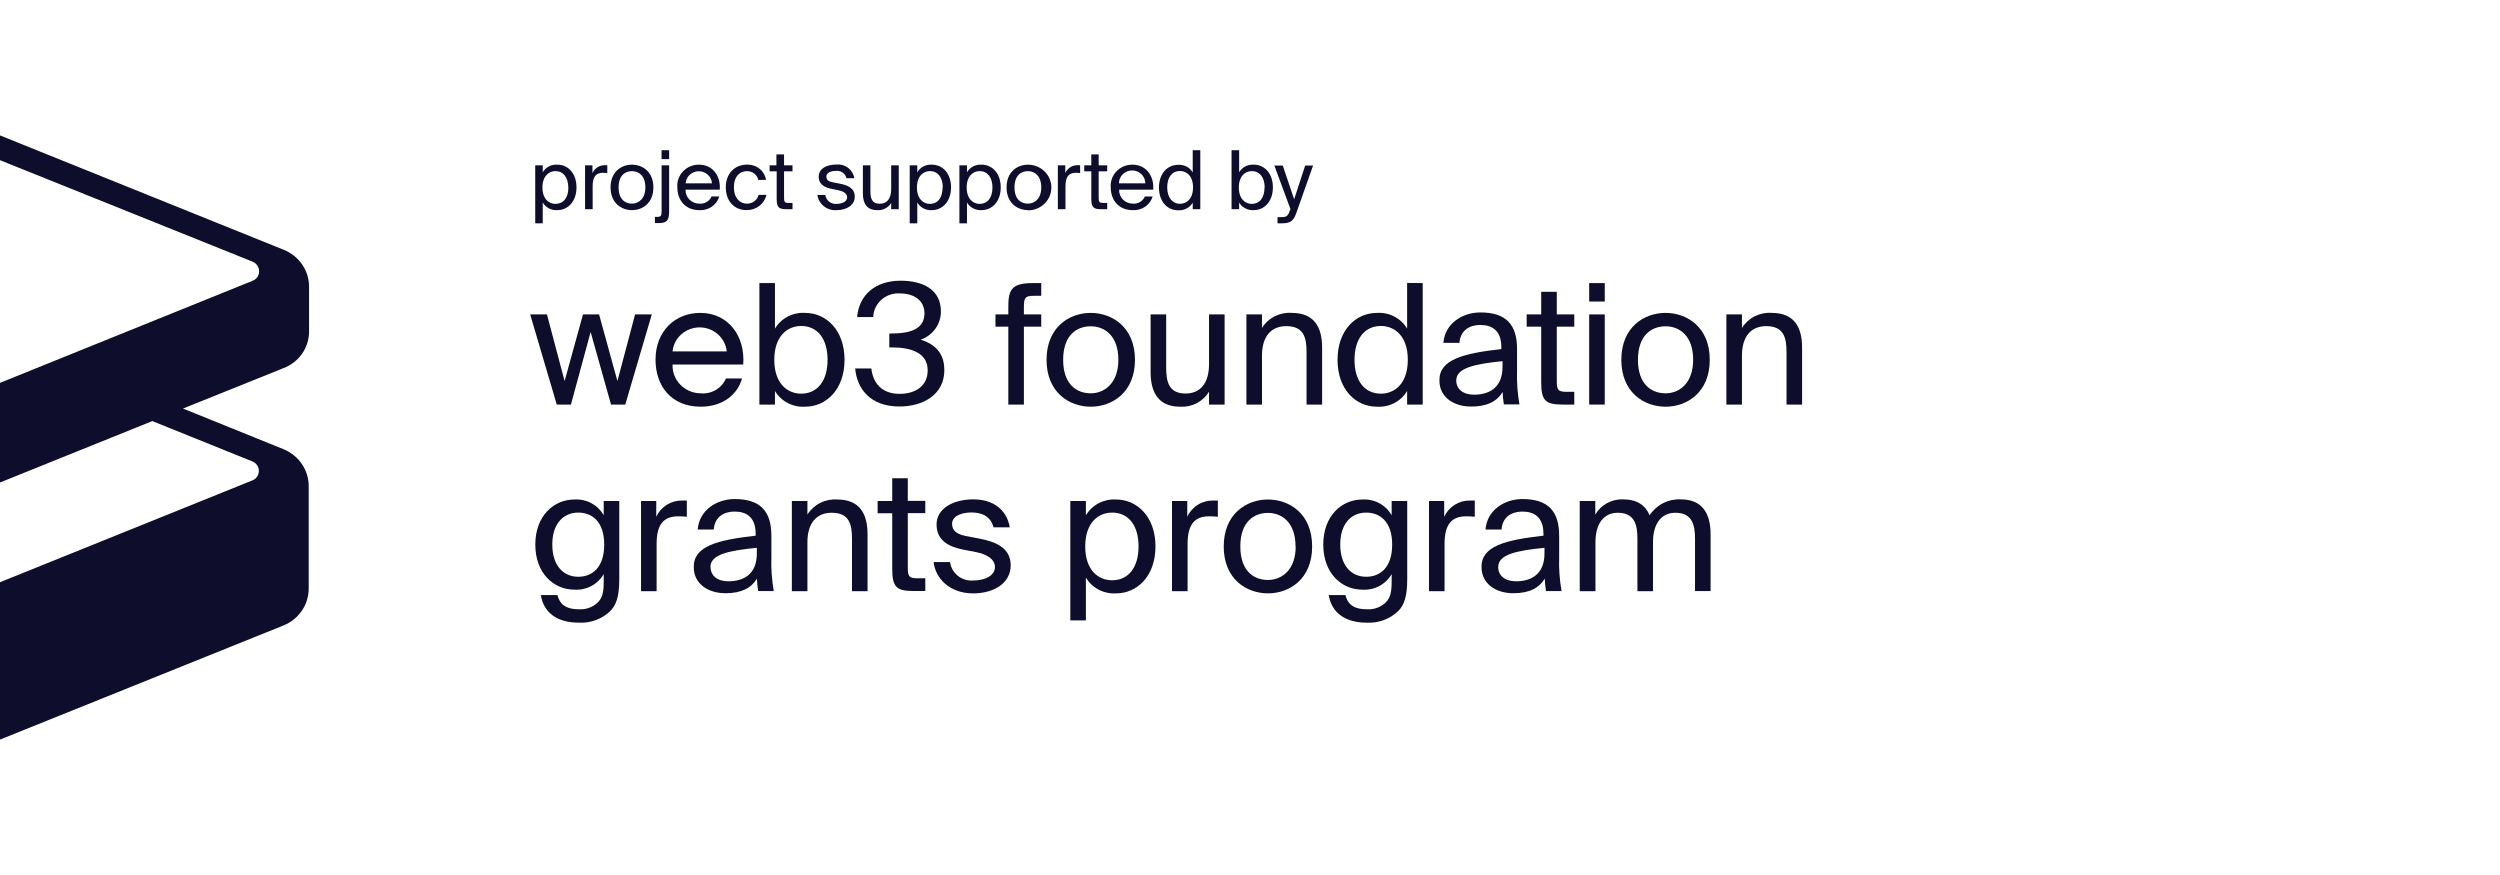
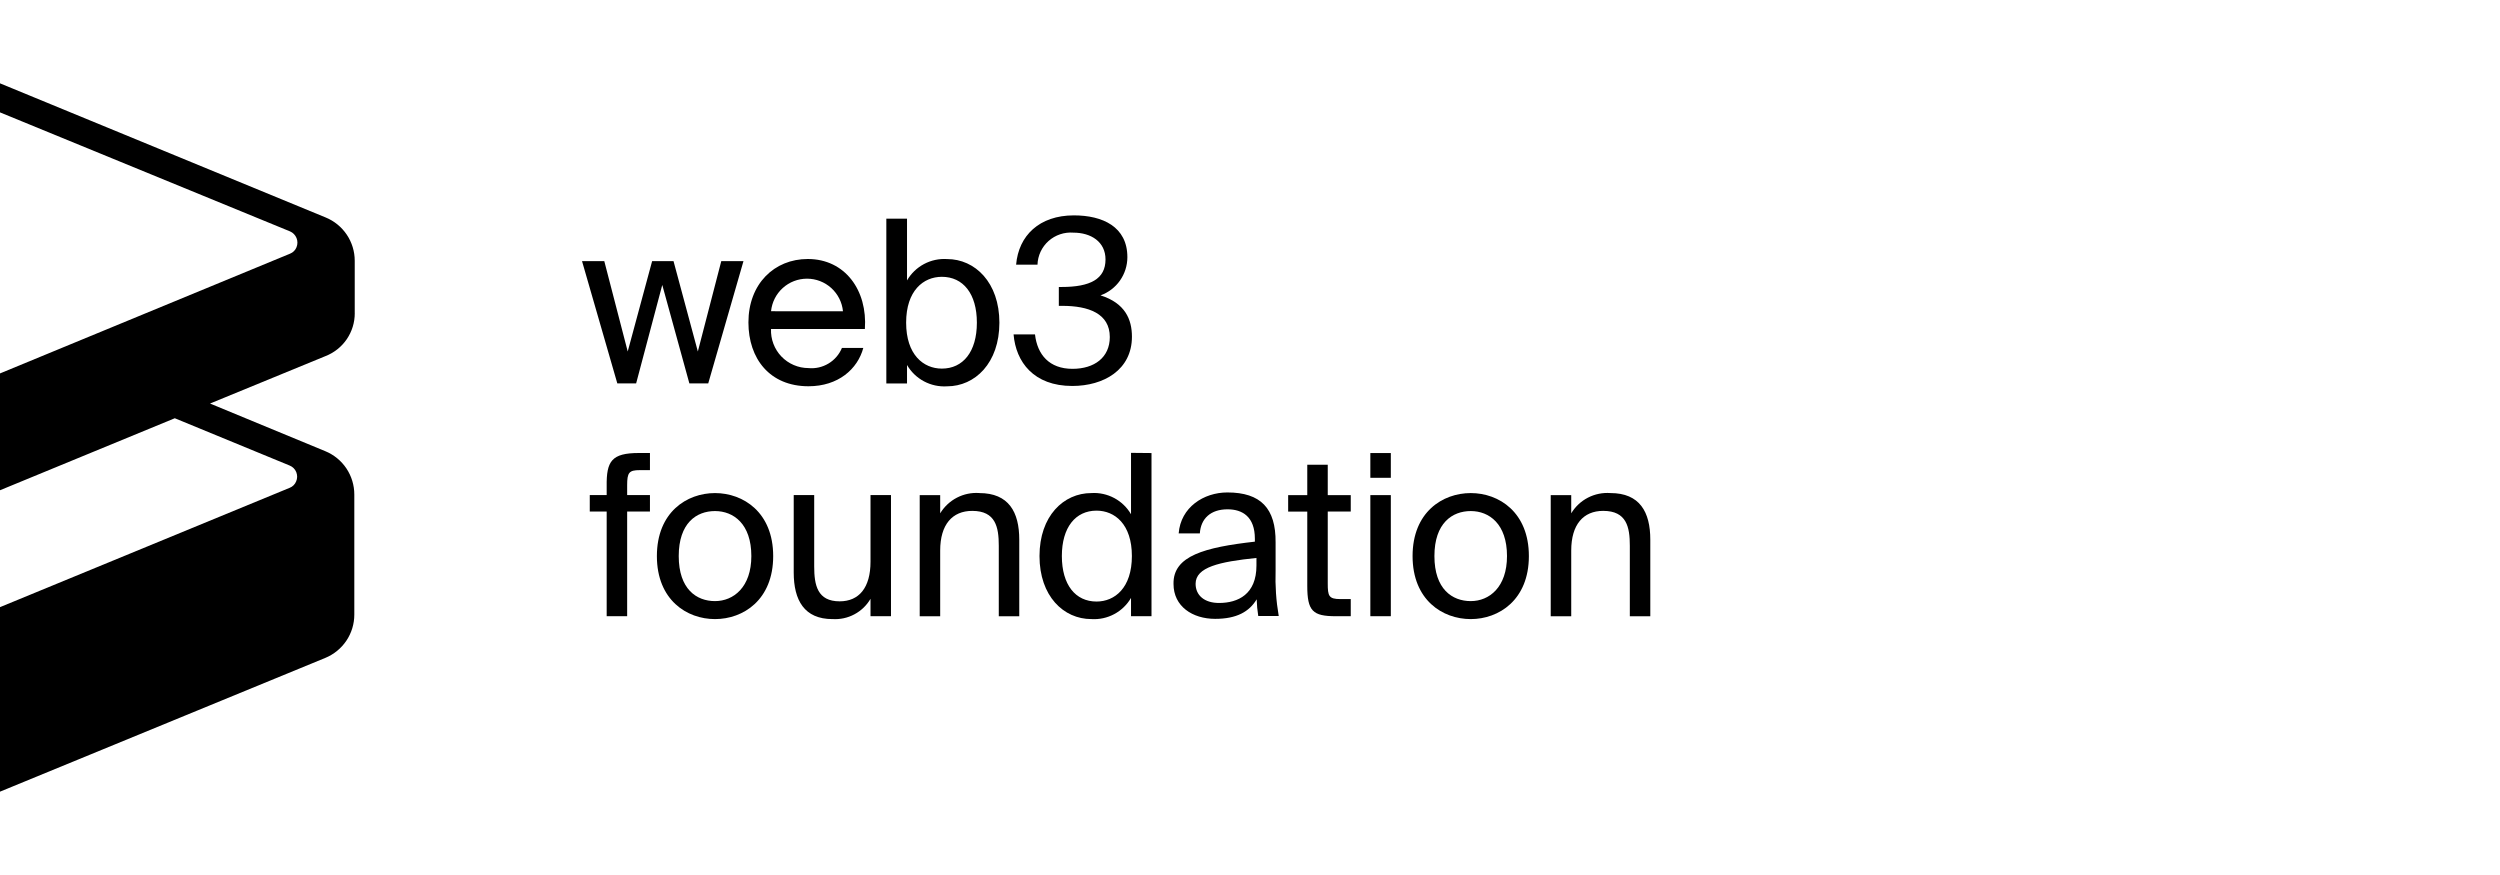
<svg xmlns="http://www.w3.org/2000/svg" width="240" height="84" viewBox="0 0 240 84" fill="none">
-   <path d="M29.671 31.817V27.528C29.672 26.767 29.441 26.024 29.007 25.392C28.574 24.76 27.958 24.268 27.238 23.98L0 13V15.378L24.262 25.125C24.508 25.23 24.701 25.424 24.802 25.666C24.903 25.908 24.902 26.18 24.8 26.422C24.753 26.541 24.68 26.649 24.587 26.74C24.495 26.83 24.384 26.901 24.262 26.948L0 36.754V46.32L14.621 40.423L24.232 44.298C24.355 44.347 24.467 44.419 24.561 44.511C24.655 44.603 24.729 44.712 24.779 44.833C24.83 44.953 24.855 45.082 24.853 45.212C24.852 45.342 24.824 45.47 24.771 45.589C24.723 45.709 24.65 45.817 24.558 45.907C24.465 45.998 24.354 46.069 24.232 46.116L0 55.892V71L27.203 60.049C27.923 59.761 28.539 59.269 28.972 58.637C29.406 58.006 29.637 57.262 29.636 56.501V46.671C29.637 45.91 29.406 45.166 28.973 44.533C28.54 43.9 27.924 43.408 27.203 43.118L17.567 39.22L27.203 35.345C27.933 35.072 28.559 34.588 29 33.957C29.441 33.327 29.675 32.58 29.671 31.817Z" fill="#0E0E2C" />
-   <path d="M52.103 16.538C52.244 16.299 52.45 16.103 52.699 15.974C52.947 15.845 53.228 15.787 53.509 15.807C54.506 15.807 55.344 16.611 55.344 17.99C55.344 19.369 54.491 20.173 53.509 20.173C53.228 20.193 52.947 20.135 52.699 20.006C52.45 19.877 52.244 19.681 52.103 19.442V21.44H51.381V15.875H52.103V16.538ZM54.556 18C54.556 17.025 54.058 16.425 53.325 16.425C52.682 16.425 52.074 16.913 52.074 18C52.074 19.087 52.682 19.574 53.325 19.574C54.097 19.564 54.566 18.989 54.566 17.99L54.556 18Z" fill="#0E0E2C" />
-   <path d="M57.891 16.587C57.223 16.587 56.894 16.952 56.894 17.873V20.086H56.166V15.875H56.874V16.611C56.978 16.383 57.148 16.189 57.364 16.055C57.579 15.921 57.83 15.851 58.086 15.856H58.3V16.611C58.15 16.601 58.011 16.587 57.891 16.587Z" fill="#0E0E2C" />
-   <path d="M60.668 20.173C59.671 20.173 58.614 19.511 58.614 17.99C58.614 16.469 59.671 15.807 60.668 15.807C61.665 15.807 62.726 16.469 62.726 17.99C62.726 19.511 61.67 20.173 60.668 20.173ZM61.954 17.99C61.954 16.874 61.326 16.43 60.668 16.43C60.01 16.43 59.386 16.845 59.386 17.99C59.386 19.135 60.015 19.549 60.668 19.549C61.321 19.549 61.954 19.067 61.954 17.99Z" fill="#0E0E2C" />
-   <path d="M64.237 15.875V20.261C64.237 21.134 64.052 21.416 63.24 21.416H62.871V20.822H63.071C63.444 20.822 63.514 20.715 63.514 20.276V15.875H64.237ZM64.237 15.276H63.509V14.418H64.237V15.276Z" fill="#0E0E2C" />
-   <path d="M67.138 19.55C67.384 19.573 67.63 19.518 67.841 19.393C68.052 19.269 68.217 19.081 68.31 18.858H69.052C68.933 19.258 68.677 19.607 68.327 19.847C67.977 20.086 67.554 20.201 67.128 20.173C65.772 20.173 65.025 19.199 65.025 17.985C65.002 17.706 65.039 17.425 65.133 17.16C65.227 16.895 65.377 16.653 65.573 16.448C65.768 16.243 66.005 16.08 66.269 15.97C66.532 15.859 66.817 15.804 67.103 15.807C68.414 15.807 69.202 16.884 69.097 18.209H65.812C65.805 18.384 65.835 18.557 65.899 18.72C65.962 18.882 66.059 19.031 66.183 19.156C66.307 19.281 66.455 19.381 66.619 19.448C66.784 19.516 66.96 19.55 67.138 19.55ZM68.35 17.6C68.329 17.286 68.188 16.991 67.953 16.776C67.718 16.56 67.408 16.44 67.086 16.44C66.764 16.44 66.454 16.56 66.219 16.776C65.984 16.991 65.842 17.286 65.822 17.6H68.35Z" fill="#0E0E2C" />
-   <path d="M72.801 17.278C72.746 17.032 72.605 16.812 72.402 16.657C72.199 16.502 71.947 16.422 71.689 16.43C71.046 16.43 70.453 16.917 70.453 17.975C70.453 19.032 71.051 19.549 71.689 19.549C71.95 19.557 72.205 19.478 72.413 19.325C72.621 19.171 72.768 18.953 72.831 18.706H73.584C73.487 19.128 73.243 19.505 72.894 19.772C72.545 20.038 72.112 20.178 71.669 20.168C70.438 20.168 69.675 19.256 69.675 17.98C69.675 16.703 70.483 15.801 71.749 15.801C72.178 15.793 72.596 15.937 72.925 16.205C73.255 16.474 73.474 16.849 73.544 17.263L72.801 17.278Z" fill="#0E0E2C" />
-   <path d="M75.269 14.822V15.875H76.081V16.445H75.269V18.936C75.269 19.369 75.303 19.481 75.717 19.481H76.081V20.086H75.558C74.735 20.086 74.561 19.91 74.561 19.033V16.445H73.883V15.875H74.536V14.822H75.269Z" fill="#0E0E2C" />
-   <path d="M80.234 16.407C79.81 16.407 79.332 16.558 79.332 16.938C79.332 17.318 79.571 17.426 79.985 17.508L80.593 17.625C81.371 17.772 82.058 18.059 82.058 18.873C82.058 19.687 81.291 20.174 80.314 20.174C79.874 20.207 79.437 20.073 79.094 19.802C78.751 19.53 78.528 19.14 78.469 18.712H79.232C79.262 18.968 79.394 19.201 79.6 19.362C79.805 19.523 80.067 19.597 80.329 19.57C80.877 19.57 81.326 19.336 81.326 18.946C81.326 18.556 80.917 18.347 80.453 18.254L79.815 18.127C79.232 18.01 78.594 17.742 78.594 16.963C78.594 16.183 79.362 15.793 80.314 15.793C80.715 15.759 81.114 15.876 81.429 16.119C81.745 16.363 81.954 16.715 82.014 17.104H81.256C81.207 16.883 81.074 16.689 80.885 16.56C80.695 16.431 80.463 16.376 80.234 16.407Z" fill="#0E0E2C" />
-   <path d="M84.207 20.174C83.21 20.174 82.836 19.52 82.836 18.56V15.875H83.559V18.351C83.559 18.999 83.673 19.559 84.461 19.559C85.149 19.559 85.553 19.072 85.553 18.185V15.875H86.281V20.086H85.553V19.486C85.417 19.712 85.218 19.897 84.98 20.018C84.742 20.14 84.474 20.193 84.207 20.174Z" fill="#0E0E2C" />
-   <path d="M88.06 16.538C88.2 16.299 88.407 16.103 88.655 15.974C88.904 15.845 89.185 15.787 89.466 15.807C90.463 15.807 91.301 16.611 91.301 17.99C91.301 19.369 90.443 20.173 89.466 20.173C89.185 20.193 88.904 20.135 88.655 20.006C88.407 19.877 88.2 19.681 88.06 19.442V21.44H87.332V15.875H88.06V16.538ZM90.508 18C90.508 17.025 90.01 16.425 89.282 16.425C88.634 16.425 88.025 16.913 88.025 18C88.025 19.087 88.634 19.574 89.282 19.574C90.024 19.564 90.488 18.989 90.488 17.99L90.508 18Z" fill="#0E0E2C" />
-   <path d="M92.831 16.538C92.971 16.299 93.177 16.103 93.426 15.974C93.675 15.845 93.956 15.787 94.237 15.807C95.234 15.807 96.071 16.611 96.071 17.99C96.071 19.369 95.219 20.173 94.237 20.173C93.956 20.193 93.675 20.135 93.426 20.006C93.177 19.877 92.971 19.681 92.831 19.442V21.44H92.103V15.875H92.831V16.538ZM95.278 18C95.278 17.025 94.78 16.425 94.052 16.425C93.404 16.425 92.801 16.913 92.801 18C92.801 19.087 93.404 19.574 94.052 19.574C94.795 19.564 95.278 18.989 95.278 17.99V18Z" fill="#0E0E2C" />
-   <path d="M98.689 20.173C97.692 20.173 96.63 19.511 96.63 17.99C96.63 16.469 97.686 15.807 98.689 15.807C99.283 15.807 99.854 16.038 100.275 16.449C100.695 16.86 100.932 17.418 100.932 18C100.932 18.581 100.695 19.139 100.275 19.55C99.854 19.962 99.283 20.193 98.689 20.193V20.173ZM99.96 17.99C99.96 16.874 99.332 16.43 98.678 16.43C98.025 16.43 97.392 16.845 97.392 17.99C97.392 19.135 98.02 19.549 98.678 19.549C99.337 19.549 99.96 19.067 99.96 17.99Z" fill="#0E0E2C" />
-   <path d="M103.284 16.587C102.616 16.587 102.287 16.952 102.287 17.873V20.086H101.555V15.875H102.268V16.611C102.37 16.382 102.539 16.187 102.755 16.053C102.971 15.918 103.223 15.85 103.479 15.856H103.693V16.611C103.544 16.602 103.404 16.587 103.284 16.587Z" fill="#0E0E2C" />
-   <path d="M105.473 14.822V15.875H106.291V16.445H105.473V18.936C105.473 19.369 105.508 19.481 105.922 19.481H106.291V20.086H105.762C104.94 20.086 104.765 19.91 104.765 19.033V16.445H104.087V15.875H104.765V14.822H105.473Z" fill="#0E0E2C" />
-   <path d="M108.733 19.55C108.979 19.572 109.226 19.517 109.438 19.393C109.65 19.268 109.815 19.081 109.91 18.858H110.658C110.538 19.258 110.282 19.607 109.932 19.847C109.582 20.086 109.159 20.201 108.733 20.173C107.377 20.173 106.63 19.199 106.63 17.985C106.608 17.706 106.645 17.424 106.74 17.16C106.835 16.895 106.985 16.653 107.181 16.448C107.377 16.243 107.615 16.08 107.878 15.97C108.142 15.859 108.427 15.804 108.713 15.807C110.02 15.807 110.812 16.884 110.707 18.209H107.437C107.429 18.381 107.457 18.553 107.518 18.715C107.579 18.876 107.673 19.023 107.794 19.148C107.915 19.274 108.061 19.374 108.222 19.442C108.383 19.511 108.557 19.548 108.733 19.55ZM109.95 17.6C109.95 17.272 109.816 16.957 109.579 16.725C109.341 16.493 109.019 16.362 108.684 16.362C108.348 16.362 108.026 16.493 107.788 16.725C107.551 16.957 107.417 17.272 107.417 17.6H109.95Z" fill="#0E0E2C" />
-   <path d="M115.229 14.418V20.086H114.501V19.457C114.361 19.696 114.154 19.892 113.906 20.021C113.657 20.15 113.376 20.208 113.095 20.188C112.098 20.188 111.26 19.394 111.26 18.005C111.26 16.616 112.113 15.822 113.095 15.822C113.376 15.802 113.657 15.86 113.906 15.989C114.154 16.118 114.361 16.314 114.501 16.553V14.418H115.229ZM112.053 17.99C112.053 18.965 112.552 19.564 113.279 19.564C113.927 19.564 114.531 19.077 114.531 17.99C114.531 16.904 113.927 16.416 113.279 16.416C112.537 16.416 112.053 16.991 112.053 17.99Z" fill="#0E0E2C" />
-   <path d="M118.958 16.538C119.098 16.299 119.304 16.104 119.553 15.974C119.802 15.845 120.083 15.787 120.364 15.807C121.361 15.807 122.198 16.611 122.198 17.99C122.198 19.369 121.346 20.174 120.364 20.174C120.083 20.194 119.802 20.136 119.553 20.006C119.304 19.877 119.098 19.681 118.958 19.443V20.086H118.23V14.418H118.958V16.538ZM121.41 18C121.41 17.025 120.912 16.426 120.179 16.426C119.531 16.426 118.928 16.913 118.928 18C118.928 19.087 119.531 19.574 120.179 19.574C120.922 19.564 121.395 18.989 121.395 17.99L121.41 18Z" fill="#0E0E2C" />
-   <path d="M124.516 20.252C124.207 21.168 123.982 21.441 123.02 21.441H122.641V20.846H122.941C123.439 20.846 123.648 20.817 123.838 20.159L123.888 20.086L122.337 15.89H123.145L124.237 19.131L125.298 15.89H126.056L124.516 20.252Z" fill="#0E0E2C" />
-   <path d="M57.512 30.184L59.272 36.583L60.967 30.184H62.572L60.025 38.839H58.659L56.7 31.87L54.81 38.839H53.45L50.897 30.184H52.507L54.202 36.583L55.967 30.184H57.512Z" fill="#0E0E2C" />
-   <path d="M67.273 37.758C67.779 37.804 68.287 37.69 68.722 37.433C69.157 37.176 69.497 36.789 69.691 36.33H71.236C70.827 37.826 69.427 39.044 67.273 39.044C64.477 39.044 62.931 37.095 62.931 34.527C62.931 31.793 64.805 30.038 67.223 30.038C69.92 30.038 71.55 32.26 71.351 34.995H64.566C64.552 35.351 64.611 35.708 64.74 36.042C64.869 36.376 65.066 36.681 65.319 36.939C65.571 37.197 65.875 37.402 66.21 37.543C66.546 37.684 66.908 37.757 67.273 37.758ZM69.766 33.737C69.703 33.106 69.402 32.52 68.922 32.094C68.442 31.667 67.817 31.431 67.168 31.43C66.519 31.43 65.894 31.665 65.413 32.09C64.932 32.516 64.63 33.101 64.566 33.732L69.766 33.737Z" fill="#0E0E2C" />
-   <path d="M74.396 31.548C74.688 31.058 75.113 30.657 75.625 30.39C76.136 30.124 76.714 30.001 77.293 30.038C79.317 30.038 81.076 31.695 81.076 34.541C81.076 37.387 79.317 39.044 77.293 39.044C76.714 39.08 76.136 38.958 75.625 38.691C75.113 38.424 74.688 38.023 74.396 37.533V38.839H72.901V27.177H74.396V31.548ZM79.446 34.541C79.446 32.484 78.449 31.295 76.914 31.295C75.583 31.295 74.332 32.27 74.332 34.541C74.332 36.812 75.583 37.791 76.914 37.791C78.444 37.791 79.446 36.602 79.446 34.541Z" fill="#0E0E2C" />
-   <path d="M85.623 33.351H85.373V32.016H85.573C87.647 32.016 88.748 31.455 88.748 30.066C88.748 28.814 87.696 28.171 86.425 28.171C86.101 28.145 85.775 28.185 85.466 28.286C85.158 28.388 84.874 28.549 84.631 28.761C84.388 28.973 84.192 29.23 84.054 29.518C83.916 29.806 83.839 30.119 83.828 30.437H82.283C82.462 28.38 83.958 26.947 86.46 26.947C88.534 26.947 90.328 27.751 90.328 29.905C90.329 30.497 90.143 31.075 89.795 31.559C89.447 32.043 88.954 32.41 88.384 32.61C90.164 33.156 90.657 34.311 90.657 35.534C90.657 37.883 88.614 39.024 86.345 39.024C83.549 39.024 82.263 37.323 82.098 35.374H83.648C83.813 36.806 84.68 37.81 86.36 37.81C87.941 37.81 89.057 37.006 89.057 35.559C89.057 33.897 87.527 33.351 85.623 33.351Z" fill="#0E0E2C" />
-   <path d="M99.162 27.177H99.96V28.4H99.217C98.429 28.4 98.294 28.576 98.294 29.477V30.184H99.96V31.358H98.294V38.839H96.799V31.358H95.563V30.184H96.799V29.555C96.774 27.757 97.153 27.177 99.162 27.177Z" fill="#0E0E2C" />
-   <path d="M104.71 39.044C102.656 39.044 100.468 37.68 100.468 34.541C100.468 31.403 102.656 30.038 104.71 30.038C106.764 30.038 108.958 31.408 108.958 34.541C108.958 37.675 106.769 39.044 104.71 39.044ZM107.362 34.541C107.362 32.241 106.061 31.325 104.71 31.325C103.359 31.325 102.063 32.178 102.063 34.541C102.063 36.905 103.364 37.758 104.71 37.758C106.056 37.758 107.362 36.764 107.362 34.541Z" fill="#0E0E2C" />
-   <path d="M113.285 39.044C111.231 39.044 110.458 37.694 110.458 35.715V30.184H111.954V35.281C111.954 36.617 112.183 37.777 113.813 37.777C115.229 37.777 116.067 36.802 116.067 34.945V30.184H117.562V38.839H116.067V37.596C115.787 38.067 115.378 38.451 114.887 38.707C114.395 38.963 113.841 39.079 113.285 39.044Z" fill="#0E0E2C" />
-   <path d="M124.007 30.037C126.151 30.037 126.923 31.387 126.923 33.366V38.839H125.428V33.799C125.428 32.469 125.199 31.309 123.489 31.309C122.038 31.309 121.151 32.284 121.151 34.14V38.839H119.655V30.183H121.151V31.484C121.444 31.009 121.866 30.623 122.37 30.367C122.874 30.112 123.441 29.997 124.007 30.037Z" fill="#0E0E2C" />
-   <path d="M136.58 27.177V38.839H135.084V37.533C134.793 38.023 134.367 38.424 133.856 38.691C133.344 38.958 132.767 39.08 132.188 39.044C130.164 39.044 128.404 37.406 128.404 34.541C128.404 31.675 130.164 30.038 132.188 30.038C132.767 30.001 133.344 30.124 133.856 30.39C134.367 30.657 134.793 31.058 135.084 31.548V27.162L136.58 27.177ZM130.034 34.541C130.034 36.602 131.031 37.791 132.567 37.791C133.898 37.791 135.149 36.817 135.149 34.541C135.149 32.265 133.898 31.295 132.567 31.295C131.036 31.295 130.034 32.484 130.034 34.541Z" fill="#0E0E2C" />
-   <path d="M144.127 33.513V33.303C144.127 31.729 143.22 31.198 142.133 31.198C140.902 31.198 140.179 31.856 140.109 32.918H138.564C138.713 31.052 140.388 29.994 142.118 29.994C144.556 29.994 145.657 31.134 145.637 33.562V35.56C145.6 36.653 145.677 37.747 145.867 38.825H144.371C144.306 38.43 144.268 38.031 144.256 37.631C143.713 38.518 142.791 39.03 141.226 39.03C139.566 39.03 138.185 38.133 138.185 36.539C138.14 34.512 140.493 33.917 144.127 33.513ZM139.8 36.52C139.8 37.343 140.443 37.889 141.51 37.889C142.911 37.889 144.242 37.261 144.242 35.219V34.673C141.53 34.946 139.8 35.331 139.8 36.52Z" fill="#0E0E2C" />
-   <path d="M149.451 28.01V30.183H151.131V31.358H149.451V36.49C149.451 37.391 149.521 37.615 150.373 37.615H151.131V38.839H150.044C148.349 38.839 147.955 38.468 147.955 36.665V31.358H146.56V30.183H147.955V28.01H149.451Z" fill="#0E0E2C" />
-   <path d="M154.057 28.946H152.562V27.177H154.057V28.946ZM154.057 38.839H152.562V30.184H154.057V38.839Z" fill="#0E0E2C" />
-   <path d="M159.895 39.044C157.836 39.044 155.647 37.68 155.647 34.541C155.647 31.403 157.836 30.038 159.895 30.038C161.953 30.038 164.137 31.408 164.137 34.541C164.137 37.675 161.949 39.044 159.895 39.044ZM162.542 34.541C162.542 32.241 161.241 31.325 159.895 31.325C158.549 31.325 157.243 32.178 157.243 34.541C157.243 36.905 158.544 37.758 159.895 37.758C161.246 37.758 162.542 36.764 162.542 34.541Z" fill="#0E0E2C" />
-   <path d="M170.089 30.037C172.227 30.037 173 31.387 173 33.366V38.839H171.505V33.8C171.505 32.469 171.275 31.309 169.56 31.309C168.115 31.309 167.227 32.284 167.227 34.141V38.839H165.732V30.183H167.227V31.485C167.521 31.009 167.944 30.622 168.449 30.366C168.954 30.111 169.522 29.997 170.089 30.037Z" fill="#0E0E2C" />
-   <path d="M59.451 48.098V55.594C59.451 57.363 59.122 58.089 58.614 58.635C58.215 59.026 57.736 59.33 57.209 59.526C56.681 59.723 56.117 59.808 55.553 59.775C53.559 59.775 52.198 58.874 51.919 57.124H53.514C53.708 57.894 54.187 58.489 55.568 58.489C55.899 58.512 56.231 58.467 56.543 58.356C56.855 58.245 57.139 58.071 57.377 57.845C57.706 57.509 57.956 57.105 57.956 55.93V55.111C57.68 55.595 57.27 55.993 56.772 56.258C56.274 56.523 55.71 56.644 55.144 56.607C53.185 56.607 51.39 55.062 51.39 52.28C51.39 49.497 53.185 47.952 55.144 47.952C55.712 47.917 56.278 48.041 56.776 48.31C57.273 48.578 57.683 48.98 57.956 49.468V48.098H59.451ZM53.02 52.28C53.02 54.258 54.057 55.37 55.513 55.37C56.849 55.37 58.005 54.483 58.005 52.28C58.005 50.077 56.839 49.209 55.513 49.209C54.057 49.209 53.02 50.301 53.02 52.28Z" fill="#0E0E2C" />
-   <path d="M65.109 49.566C63.728 49.566 63.035 50.321 63.035 52.217V56.754H61.54V48.099H63.001V49.61C63.214 49.139 63.564 48.741 64.007 48.463C64.45 48.186 64.967 48.042 65.493 48.05C65.641 48.041 65.789 48.041 65.937 48.05V49.61C65.662 49.581 65.386 49.566 65.109 49.566Z" fill="#0E0E2C" />
-   <path d="M72.542 51.428V51.218C72.542 49.644 71.635 49.113 70.548 49.113C69.317 49.113 68.594 49.771 68.524 50.833H66.978C67.128 48.967 68.803 47.909 70.533 47.909C72.966 47.909 74.072 49.05 74.052 51.481V53.475C74.015 54.568 74.092 55.662 74.281 56.74H72.786C72.722 56.346 72.682 55.949 72.666 55.551C72.128 56.433 71.206 56.95 69.641 56.95C67.981 56.95 66.6 56.048 66.6 54.454C66.56 52.427 68.893 51.832 72.542 51.428ZM68.215 54.44C68.215 55.258 68.858 55.804 69.925 55.804C71.325 55.804 72.656 55.176 72.656 53.134V52.588C69.925 52.861 68.2 53.226 68.2 54.44H68.215Z" fill="#0E0E2C" />
-   <path d="M80.374 47.952C82.512 47.952 83.285 49.307 83.285 51.286V56.754H81.79V51.72C81.79 50.384 81.56 49.224 79.845 49.224C78.4 49.224 77.512 50.199 77.512 52.056V56.754H76.017V48.099H77.512V49.4C77.806 48.924 78.229 48.537 78.734 48.281C79.239 48.026 79.807 47.912 80.374 47.952Z" fill="#0E0E2C" />
-   <path d="M87.148 45.915V48.084H88.828V49.258H87.148V54.39C87.148 55.292 87.213 55.516 88.07 55.516H88.828V56.739H87.742C86.047 56.739 85.653 56.369 85.653 54.566V49.273H84.252V48.098H85.653V45.915H87.148Z" fill="#0E0E2C" />
-   <path d="M93.26 49.196C92.387 49.196 91.4 49.498 91.4 50.288C91.4 50.98 91.899 51.301 92.751 51.462L94.002 51.701C95.612 52.008 97.028 52.602 97.028 54.279C97.028 55.956 95.448 56.964 93.424 56.964C91.106 56.964 89.79 55.468 89.626 53.957H91.206C91.272 54.481 91.545 54.958 91.965 55.289C92.386 55.619 92.922 55.776 93.459 55.726C94.591 55.726 95.513 55.239 95.513 54.44C95.513 53.641 94.675 53.197 93.718 53.007L92.402 52.749C91.206 52.505 89.91 51.959 89.91 50.351C89.91 48.825 91.49 47.938 93.449 47.938C95.408 47.938 96.659 48.986 96.939 50.624H95.373C95.119 49.596 94.296 49.196 93.26 49.196Z" fill="#0E0E2C" />
-   <path d="M104.246 49.468C104.538 48.977 104.963 48.576 105.475 48.308C105.986 48.04 106.564 47.917 107.143 47.952C109.167 47.952 110.926 49.609 110.926 52.46C110.926 55.311 109.167 56.963 107.143 56.963C106.564 56.999 105.985 56.877 105.474 56.609C104.962 56.341 104.537 55.939 104.246 55.448V59.561H102.751V48.098H104.246V49.468ZM109.301 52.46C109.301 50.399 108.304 49.209 106.764 49.209C105.433 49.209 104.182 50.184 104.182 52.46C104.182 54.736 105.433 55.706 106.764 55.706C108.294 55.706 109.301 54.517 109.301 52.46Z" fill="#0E0E2C" />
-   <path d="M116.081 49.566C114.701 49.566 114.008 50.321 114.008 52.217V56.754H112.512V48.099H113.978V49.61C114.19 49.138 114.54 48.739 114.983 48.462C115.426 48.184 115.944 48.041 116.47 48.05C116.618 48.041 116.766 48.041 116.914 48.05V49.61C116.637 49.58 116.36 49.566 116.081 49.566Z" fill="#0E0E2C" />
-   <path d="M121.724 56.963C119.665 56.963 117.477 55.594 117.477 52.46C117.477 49.327 119.665 47.952 121.724 47.952C123.783 47.952 125.966 49.322 125.966 52.46C125.966 55.599 123.778 56.963 121.724 56.963ZM124.371 52.46C124.371 50.16 123.07 49.239 121.724 49.239C120.378 49.239 119.072 50.092 119.072 52.46C119.072 54.829 120.373 55.677 121.724 55.677C123.075 55.677 124.386 54.687 124.386 52.46H124.371Z" fill="#0E0E2C" />
-   <path d="M135.094 48.099V55.594C135.094 57.363 134.765 58.089 134.256 58.635C133.858 59.026 133.379 59.33 132.851 59.527C132.324 59.723 131.759 59.808 131.196 59.776C129.202 59.776 127.841 58.874 127.557 57.124H129.157C129.351 57.894 129.83 58.489 131.211 58.489C131.542 58.513 131.874 58.467 132.186 58.356C132.498 58.246 132.782 58.072 133.02 57.846C133.349 57.509 133.598 57.105 133.598 55.93V55.111C133.323 55.596 132.911 55.995 132.413 56.26C131.914 56.525 131.348 56.645 130.782 56.608C128.828 56.608 127.033 55.063 127.033 52.28C127.033 49.497 128.828 47.952 130.782 47.952C131.35 47.917 131.917 48.04 132.416 48.309C132.915 48.577 133.325 48.979 133.598 49.468V48.099H135.094ZM128.663 52.28C128.663 54.259 129.695 55.37 131.156 55.37C132.492 55.37 133.648 54.483 133.648 52.28C133.648 50.077 132.482 49.21 131.156 49.21C129.695 49.21 128.663 50.301 128.663 52.28Z" fill="#0E0E2C" />
-   <path d="M140.752 49.566C139.371 49.566 138.678 50.321 138.678 52.217V56.754H137.183V48.099H138.643V49.61C138.856 49.139 139.206 48.74 139.649 48.462C140.092 48.185 140.609 48.042 141.136 48.05C141.283 48.041 141.432 48.041 141.579 48.05V49.61C141.305 49.581 141.028 49.566 140.752 49.566Z" fill="#0E0E2C" />
-   <path d="M148.17 51.428V51.218C148.17 49.644 147.263 49.113 146.176 49.113C144.945 49.113 144.217 49.771 144.152 50.833H142.607C142.756 48.967 144.431 47.909 146.161 47.909C148.594 47.909 149.695 49.05 149.68 51.481V53.475C149.643 54.568 149.72 55.662 149.91 56.74H148.414C148.352 56.346 148.314 55.949 148.3 55.551C147.756 56.433 146.839 56.95 145.274 56.95C143.614 56.95 142.228 56.048 142.228 54.454C142.178 52.427 144.531 51.832 148.17 51.428ZM143.828 54.44C143.828 55.258 144.466 55.804 145.538 55.804C146.939 55.804 148.27 55.176 148.27 53.134V52.588C145.568 52.861 143.828 53.226 143.828 54.44Z" fill="#0E0E2C" />
-   <path d="M151.654 56.754V48.099H153.149V49.4C153.413 48.941 153.801 48.561 154.27 48.303C154.74 48.045 155.273 47.919 155.811 47.938C157.162 47.938 157.97 48.518 158.364 49.468C158.679 48.977 159.122 48.577 159.648 48.308C160.173 48.039 160.762 47.911 161.355 47.938C163.413 47.938 164.216 49.293 164.216 51.272V56.74H162.721V51.72C162.721 50.385 162.456 49.225 160.831 49.225C159.545 49.225 158.688 50.199 158.688 52.056V56.754H157.192V51.72C157.192 50.385 156.928 49.225 155.303 49.225C154.017 49.225 153.164 50.199 153.164 52.056V56.754H151.654Z" fill="#0E0E2C" />
+   <path d="M34.054 30.062V25.034C34.054 24.144 33.789 23.27 33.291 22.53C32.794 21.791 32.088 21.213 31.26 20.875L0 8V10.788L27.846 22.215C28.128 22.337 28.349 22.564 28.466 22.849C28.583 23.134 28.58 23.452 28.466 23.734C28.412 23.873 28.327 24.001 28.221 24.107C28.116 24.212 27.988 24.297 27.849 24.351L0 35.849V47.064L16.781 40.151L27.812 44.694C27.954 44.751 28.082 44.837 28.19 44.945C28.298 45.053 28.384 45.181 28.441 45.323C28.497 45.465 28.526 45.616 28.526 45.767C28.526 45.921 28.492 46.069 28.432 46.211C28.378 46.35 28.293 46.478 28.187 46.584C28.082 46.689 27.954 46.774 27.815 46.828L0 58.286V76L31.22 63.163C32.045 62.824 32.754 62.249 33.252 61.507C33.75 60.767 34.014 59.893 34.014 59.003V47.477C34.014 46.584 33.75 45.713 33.255 44.97C32.757 44.228 32.051 43.65 31.223 43.312L20.164 38.739L31.223 34.196C32.06 33.874 32.779 33.308 33.286 32.568C33.792 31.828 34.06 30.955 34.057 30.059L34.054 30.062Z" fill="black" />
+   <path d="M64.657 25.066L66.993 33.744L69.243 25.066H71.374L67.991 36.806H66.179L63.578 27.354L61.069 36.806H59.262L55.874 25.066H58.011L60.261 33.744L62.605 25.066H64.657V25.066Z" fill="black" />
+   <path d="M77.617 35.337C78.288 35.4 78.962 35.246 79.54 34.896C80.118 34.549 80.57 34.023 80.826 33.4H82.877C82.334 35.428 80.473 37.081 77.614 37.081C73.901 37.081 71.849 34.438 71.849 30.953C71.849 27.246 74.339 24.864 77.548 24.864C81.13 24.864 83.293 27.877 83.028 31.587H74.017C73.998 32.071 74.077 32.555 74.248 33.007C74.419 33.46 74.68 33.875 75.016 34.225C75.352 34.575 75.756 34.854 76.2 35.044C76.646 35.235 77.124 35.335 77.611 35.335L77.617 35.337ZM80.925 29.883C80.843 29.027 80.442 28.233 79.805 27.652C79.167 27.075 78.336 26.753 77.474 26.753C76.612 26.753 75.781 27.072 75.144 27.65C74.507 28.227 74.106 29.021 74.02 29.878L80.925 29.883Z" fill="black" />
+   <path d="M87.074 26.919C87.461 26.253 88.027 25.709 88.704 25.348C89.384 24.987 90.15 24.819 90.918 24.87C93.604 24.87 95.942 27.118 95.942 30.979C95.942 34.84 93.607 37.087 90.918 37.087C90.15 37.136 89.382 36.971 88.704 36.609C88.024 36.248 87.461 35.705 87.074 35.039V36.811H85.088V20.989H87.074V26.919ZM93.78 30.976C93.78 28.188 92.457 26.574 90.417 26.574C88.65 26.574 86.989 27.897 86.989 30.976C86.989 34.054 88.65 35.386 90.417 35.386C92.449 35.386 93.78 33.773 93.78 30.976Z" fill="black" />
+   <path d="M101.977 29.362H101.647V27.55H101.912C104.666 27.55 106.129 26.79 106.129 24.907C106.129 23.208 104.732 22.334 103.044 22.334C102.615 22.3 102.179 22.354 101.773 22.491C101.363 22.628 100.987 22.847 100.663 23.134C100.341 23.421 100.08 23.771 99.897 24.161C99.716 24.551 99.613 24.975 99.599 25.407H97.547C97.786 22.619 99.772 20.676 103.093 20.676C105.847 20.676 108.228 21.765 108.228 24.688C108.228 25.49 107.981 26.272 107.52 26.93C107.059 27.587 106.404 28.085 105.648 28.355C108.009 29.095 108.666 30.662 108.666 32.321C108.666 35.508 105.952 37.053 102.942 37.053C99.229 37.053 97.522 34.745 97.303 32.102H99.36C99.579 34.045 100.731 35.408 102.959 35.408C105.056 35.408 106.541 34.319 106.541 32.355C106.541 30.102 104.51 29.362 101.98 29.362H101.977Z" fill="black" />
+   <path d="M61.345 43.491H62.395V45.133H61.419C60.383 45.133 60.207 45.369 60.207 46.578V47.528H62.395V49.105H60.207V59.154H58.241V49.105H56.617V47.528H58.241V46.683C58.21 44.268 58.708 43.488 61.348 43.488L61.345 43.491Z" fill="black" />
+   <path d="M68.64 59.433C65.94 59.433 63.061 57.6 63.061 53.384C63.061 49.167 65.938 47.335 68.64 47.335C71.343 47.335 74.226 49.176 74.226 53.384C74.226 57.592 71.349 59.433 68.64 59.433ZM72.129 53.384C72.129 50.294 70.419 49.062 68.64 49.062C66.862 49.062 65.158 50.209 65.158 53.384C65.158 56.559 66.868 57.706 68.64 57.706C70.413 57.706 72.129 56.371 72.129 53.384Z" fill="black" />
+   <path d="M79.913 59.433C77.213 59.433 76.197 57.62 76.197 54.96V47.528H78.163V54.377C78.163 56.169 78.465 57.728 80.607 57.728C82.468 57.728 83.569 56.419 83.569 53.924V47.528H85.535V59.157H83.569V57.486C83.202 58.118 82.664 58.636 82.018 58.977C81.372 59.322 80.644 59.478 79.913 59.43V59.433Z" fill="black" />
+   <path d="M94.014 47.335C96.833 47.335 97.849 49.147 97.849 51.807V59.159H95.883V52.391C95.883 50.604 95.581 49.045 93.334 49.045C91.424 49.045 90.258 50.353 90.258 52.849V59.159H88.292V47.531H90.258V49.278C90.645 48.641 91.2 48.12 91.863 47.776C92.526 47.431 93.271 47.278 94.016 47.332L94.014 47.335Z" fill="black" />
+   <path d="M110.544 43.491V59.156H108.578V57.401C108.194 58.058 107.636 58.599 106.962 58.957C106.291 59.316 105.531 59.481 104.768 59.432C102.108 59.432 99.792 57.233 99.792 53.383C99.792 49.534 102.105 47.335 104.768 47.335C105.528 47.286 106.288 47.451 106.962 47.81C107.634 48.168 108.194 48.706 108.578 49.366V43.474L110.544 43.493V43.491ZM101.938 53.381C101.938 56.149 103.249 57.748 105.266 57.748C107.016 57.748 108.661 56.439 108.661 53.381C108.661 50.322 107.016 49.022 105.266 49.022C103.255 49.022 101.938 50.618 101.938 53.381Z" fill="black" />
+   <path d="M120.468 52.004V51.722C120.468 49.608 119.276 48.894 117.845 48.894C116.226 48.894 115.276 49.779 115.185 51.205H113.153C113.349 48.698 115.552 47.275 117.828 47.275C121.034 47.275 122.483 48.806 122.457 52.067V54.75C122.409 56.218 122.508 57.689 122.758 59.137H120.792C120.707 58.605 120.656 58.07 120.642 57.532C119.928 58.724 118.715 59.41 116.656 59.41C114.473 59.41 112.658 58.207 112.658 56.064C112.598 53.341 115.694 52.542 120.471 51.998L120.468 52.004ZM114.778 56.044C114.778 57.151 115.623 57.885 117.025 57.885C118.866 57.885 120.619 57.04 120.619 54.297V53.563C117.054 53.93 114.778 54.448 114.778 56.044V56.044Z" fill="black" />
+   <path d="M127.464 44.612V47.532H129.672V49.108H127.464V56.002C127.464 57.214 127.556 57.512 128.677 57.512H129.672V59.157H128.244C126.016 59.157 125.498 58.659 125.498 56.238V49.111H123.663V47.534H125.498V44.615H127.464V44.612Z" fill="black" />
+   <path d="M133.519 45.869H131.553V43.493H133.519V45.869ZM133.519 59.156H131.553V47.531H133.519V59.156Z" fill="black" />
+   <path d="M141.193 59.433C138.484 59.433 135.607 57.6 135.607 53.384C135.607 49.167 138.484 47.335 141.193 47.335C143.901 47.335 146.772 49.176 146.772 53.384C146.772 57.592 143.893 59.433 141.193 59.433ZM144.672 53.384C144.672 50.294 142.962 49.062 141.193 49.062C139.423 49.062 137.704 50.209 137.704 53.384C137.704 56.559 139.414 57.706 141.193 57.706C142.971 57.706 144.672 56.371 144.672 53.384Z" fill="black" />
+   <path d="M154.599 47.334C157.413 47.334 158.429 49.146 158.429 51.807V59.159H156.463V52.39C156.463 50.603 156.161 49.044 153.905 49.044C152.004 49.044 150.838 50.353 150.838 52.848V59.159H148.869V47.53H150.838V49.277C151.225 48.637 151.78 48.116 152.442 47.775C153.108 47.431 153.854 47.28 154.599 47.334V47.334Z" fill="black" />
</svg>
